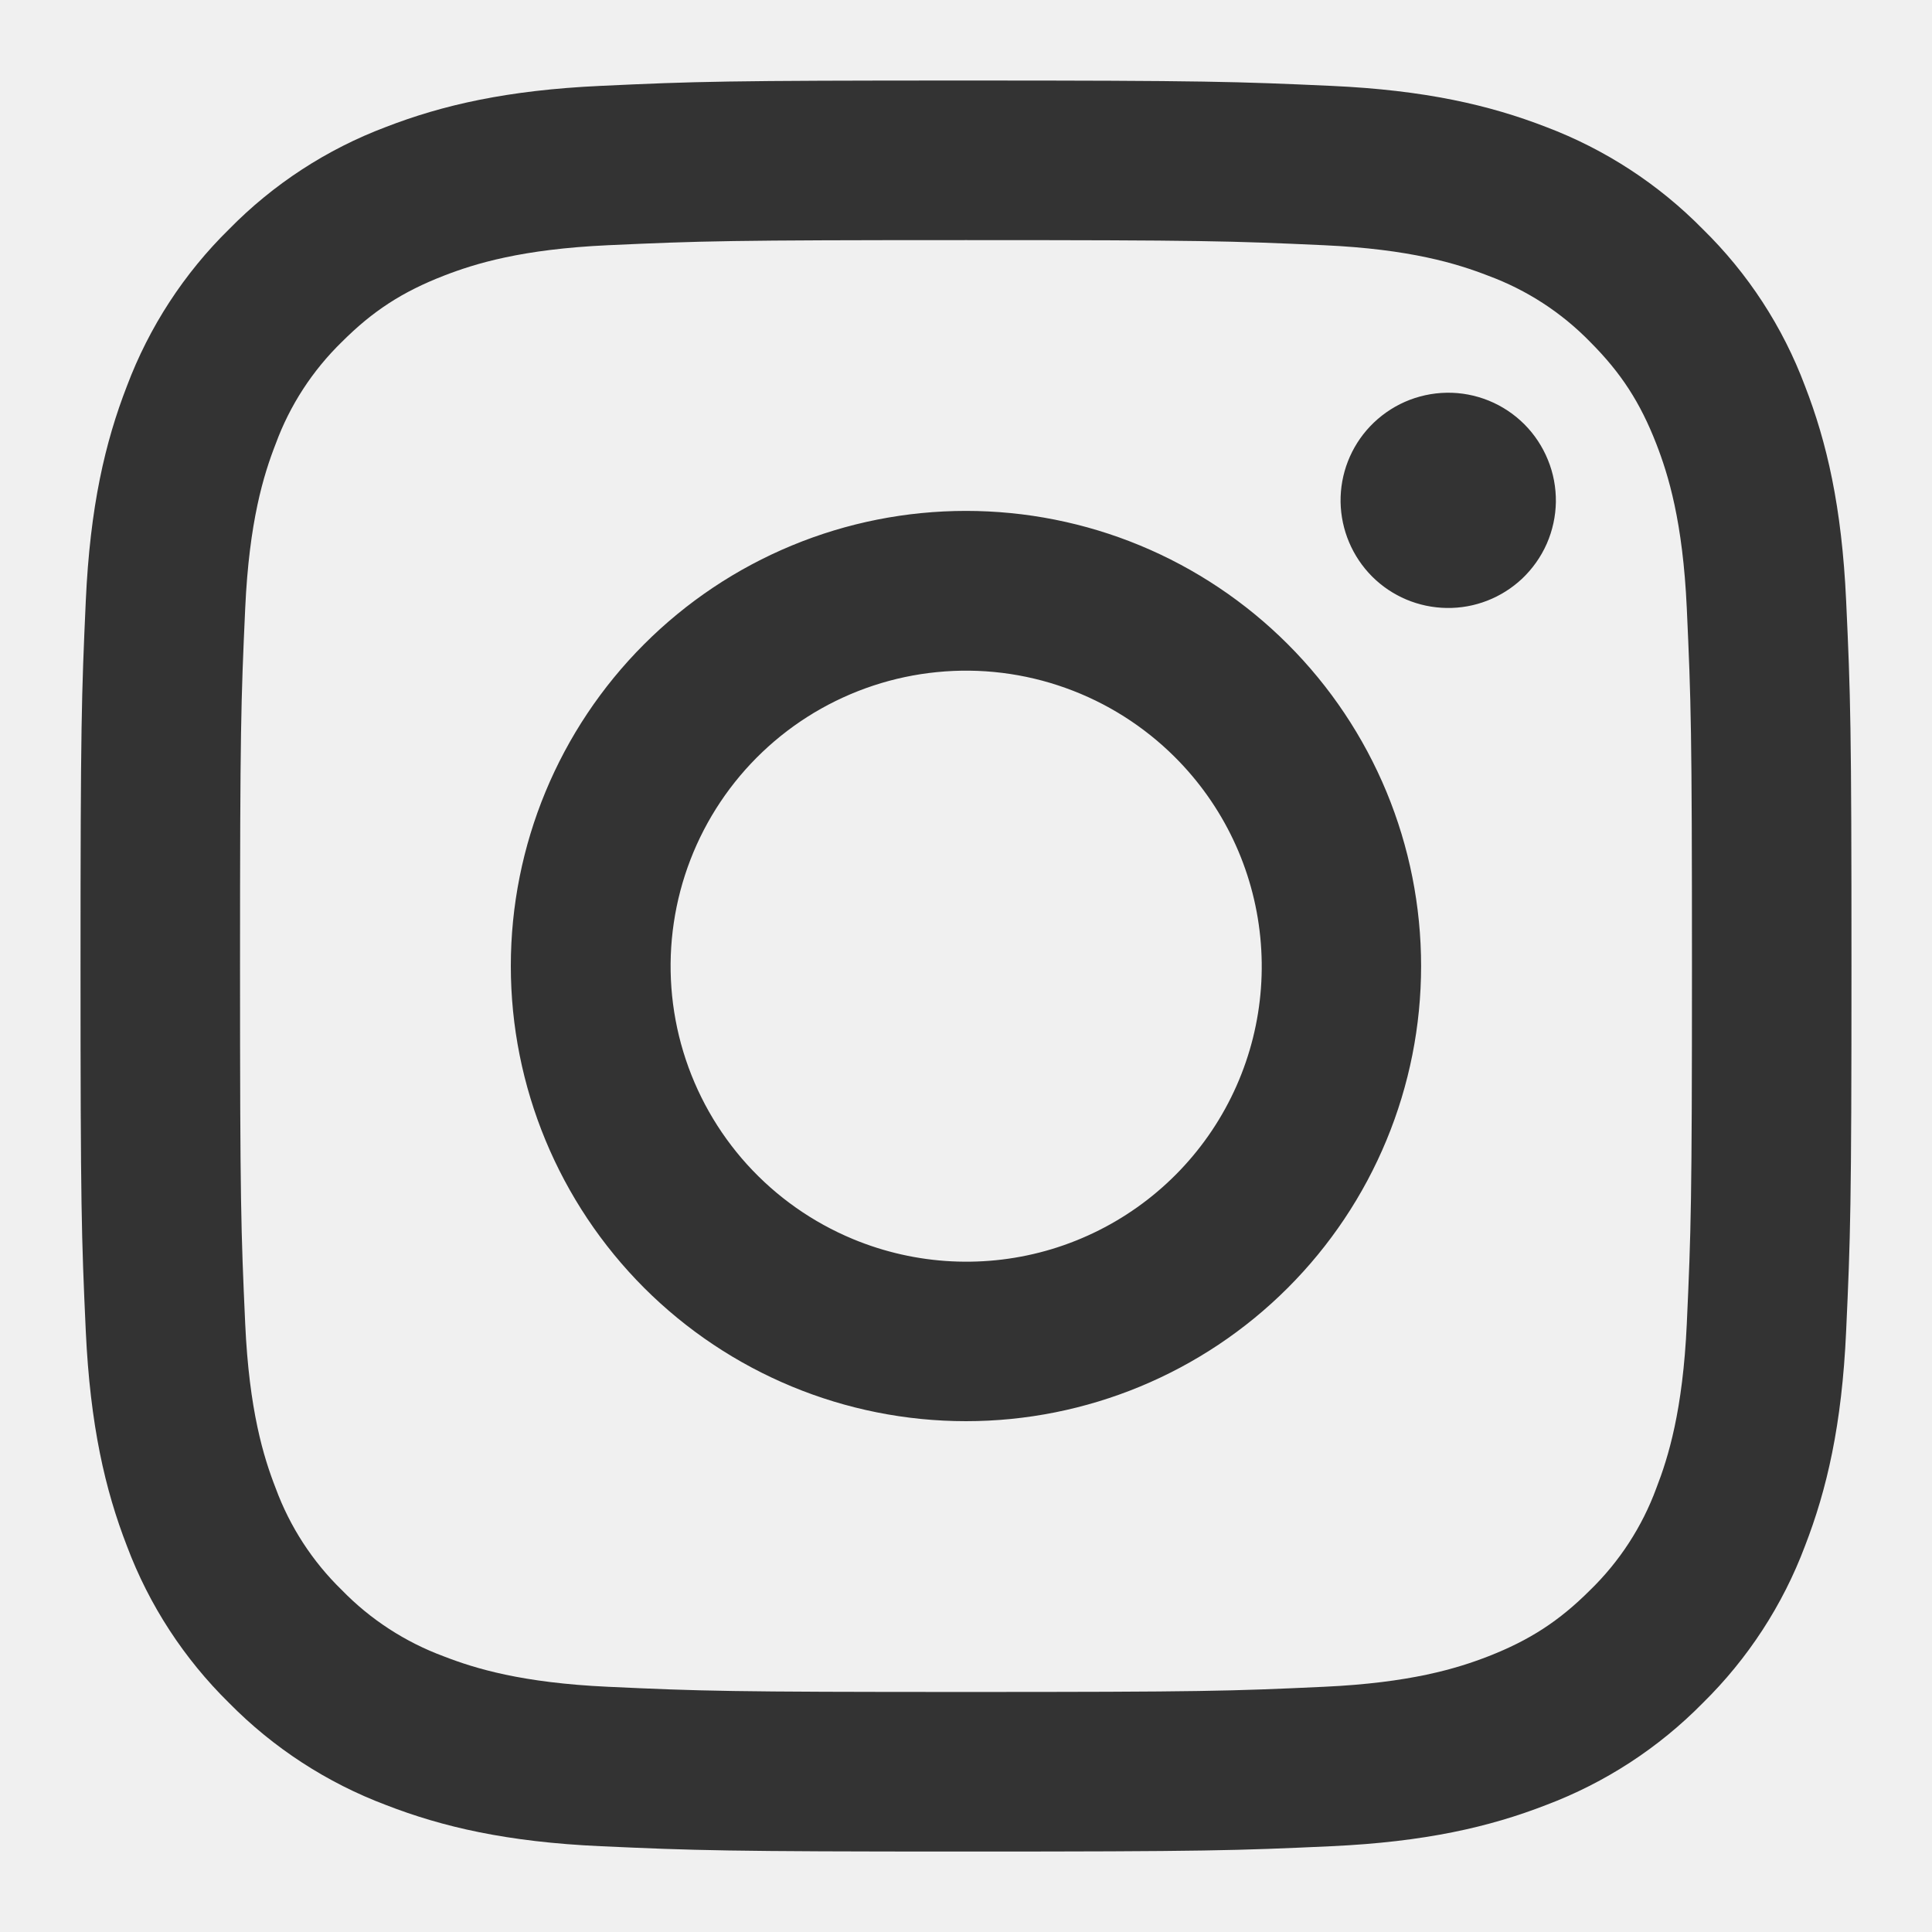
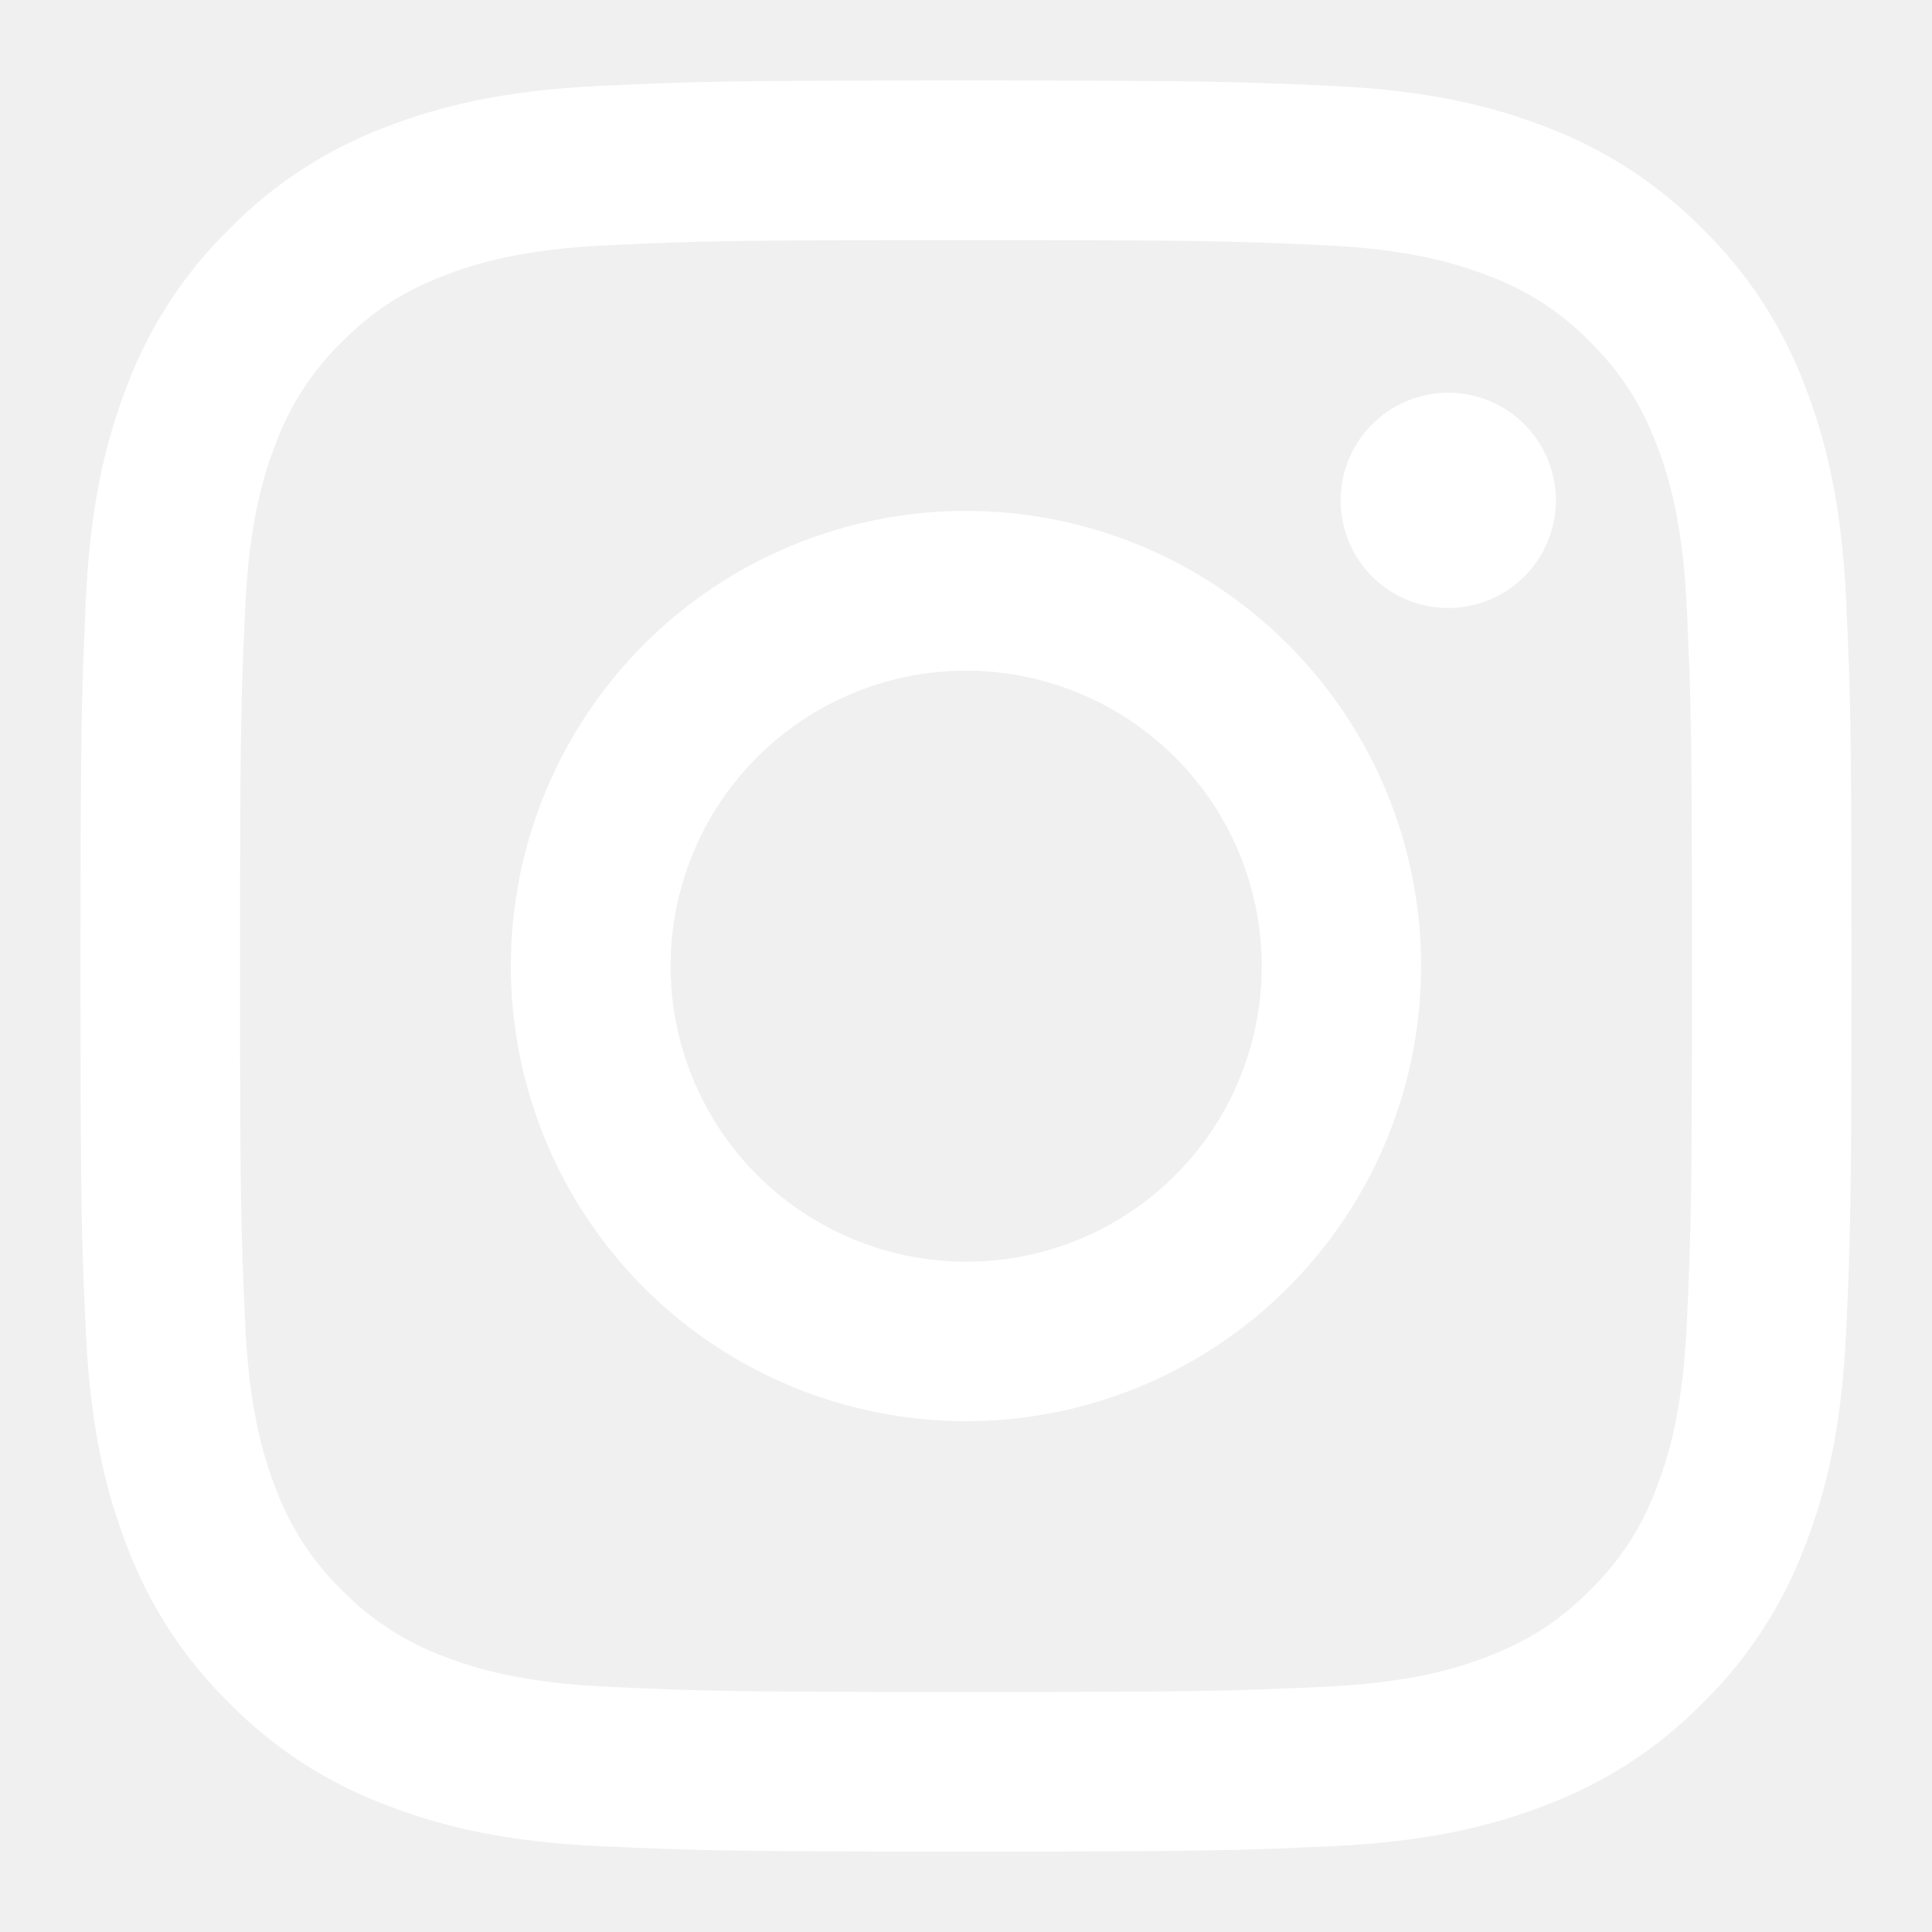
<svg xmlns="http://www.w3.org/2000/svg" width="25" height="25" viewBox="0 0 25 25" fill="none">
-   <path fill-rule="evenodd" clip-rule="evenodd" d="M7.776 1.111C8.998 1.054 9.387 1.042 12.5 1.042C15.612 1.042 16.002 1.056 17.223 1.111C18.444 1.166 19.277 1.361 20.006 1.643C20.77 1.932 21.462 2.383 22.035 2.966C22.619 3.538 23.069 4.229 23.356 4.994C23.639 5.723 23.833 6.557 23.889 7.775C23.946 8.999 23.958 9.389 23.958 12.5C23.958 15.613 23.945 16.002 23.889 17.224C23.834 18.443 23.639 19.276 23.356 20.006C23.069 20.77 22.618 21.463 22.035 22.036C21.462 22.619 20.77 23.069 20.006 23.357C19.277 23.64 18.444 23.834 17.225 23.89C16.002 23.946 15.612 23.959 12.5 23.959C9.387 23.959 8.998 23.945 7.776 23.89C6.557 23.835 5.724 23.64 4.995 23.357C4.23 23.069 3.537 22.618 2.964 22.036C2.381 21.463 1.93 20.771 1.643 20.007C1.36 19.277 1.167 18.444 1.11 17.225C1.054 16.001 1.042 15.612 1.042 12.5C1.042 9.388 1.055 8.998 1.11 7.777C1.165 6.557 1.36 5.723 1.643 4.994C1.931 4.23 2.382 3.537 2.965 2.965C3.537 2.382 4.229 1.931 4.994 1.643C5.723 1.361 6.556 1.167 7.775 1.111H7.776ZM17.13 3.173C15.922 3.118 15.559 3.107 12.5 3.107C9.44 3.107 9.078 3.118 7.87 3.173C6.752 3.224 6.146 3.411 5.742 3.568C5.207 3.776 4.825 4.023 4.424 4.424C4.044 4.794 3.751 5.244 3.568 5.742C3.41 6.146 3.224 6.752 3.173 7.87C3.118 9.078 3.106 9.441 3.106 12.5C3.106 15.56 3.118 15.922 3.173 17.131C3.224 18.248 3.41 18.855 3.568 19.259C3.751 19.756 4.044 20.207 4.424 20.576C4.794 20.957 5.245 21.249 5.742 21.433C6.146 21.59 6.752 21.776 7.87 21.827C9.078 21.883 9.439 21.894 12.5 21.894C15.56 21.894 15.922 21.883 17.13 21.827C18.248 21.776 18.854 21.59 19.258 21.433C19.793 21.224 20.175 20.977 20.576 20.576C20.956 20.207 21.249 19.756 21.432 19.259C21.589 18.855 21.776 18.248 21.827 17.131C21.882 15.922 21.894 15.56 21.894 12.5C21.894 9.441 21.882 9.078 21.827 7.87C21.776 6.752 21.589 6.146 21.432 5.742C21.224 5.208 20.977 4.825 20.576 4.424C20.206 4.044 19.756 3.752 19.258 3.568C18.854 3.411 18.248 3.224 17.13 3.173ZM11.036 16.033C11.854 16.373 12.764 16.419 13.611 16.163C14.459 15.906 15.191 15.364 15.683 14.628C16.175 13.892 16.396 13.008 16.308 12.127C16.221 11.245 15.83 10.422 15.203 9.797C14.803 9.398 14.32 9.092 13.788 8.902C13.255 8.711 12.688 8.641 12.125 8.697C11.563 8.752 11.02 8.932 10.535 9.222C10.05 9.513 9.636 9.907 9.322 10.377C9.008 10.847 8.802 11.381 8.719 11.94C8.636 12.499 8.678 13.069 8.842 13.61C9.006 14.151 9.288 14.649 9.667 15.068C10.047 15.487 10.514 15.816 11.036 16.033ZM8.335 8.336C8.882 7.789 9.531 7.355 10.246 7.059C10.96 6.763 11.726 6.611 12.5 6.611C13.273 6.611 14.039 6.763 14.754 7.059C15.468 7.355 16.117 7.789 16.664 8.336C17.211 8.883 17.645 9.532 17.941 10.246C18.237 10.961 18.389 11.727 18.389 12.5C18.389 13.274 18.237 14.04 17.941 14.754C17.645 15.469 17.211 16.118 16.664 16.665C15.56 17.769 14.062 18.39 12.5 18.39C10.938 18.39 9.44 17.769 8.335 16.665C7.231 15.56 6.61 14.062 6.61 12.5C6.61 10.938 7.231 9.44 8.335 8.336ZM19.696 7.488C19.831 7.36 19.94 7.206 20.015 7.036C20.09 6.865 20.13 6.681 20.133 6.495C20.135 6.309 20.101 6.124 20.03 5.951C19.96 5.779 19.857 5.622 19.725 5.49C19.593 5.358 19.436 5.254 19.264 5.184C19.091 5.114 18.906 5.079 18.72 5.082C18.533 5.085 18.35 5.125 18.179 5.2C18.009 5.275 17.855 5.384 17.727 5.519C17.478 5.783 17.342 6.133 17.347 6.495C17.353 6.857 17.499 7.203 17.755 7.46C18.011 7.716 18.357 7.862 18.72 7.867C19.082 7.873 19.432 7.736 19.696 7.488Z" fill="#333333" />
+   <path fill-rule="evenodd" clip-rule="evenodd" d="M7.776 1.111C8.998 1.054 9.387 1.042 12.5 1.042C15.612 1.042 16.002 1.056 17.223 1.111C18.444 1.166 19.277 1.361 20.006 1.643C20.77 1.932 21.462 2.383 22.035 2.966C22.619 3.538 23.069 4.229 23.356 4.994C23.639 5.723 23.833 6.557 23.889 7.775C23.946 8.999 23.958 9.389 23.958 12.5C23.958 15.613 23.945 16.002 23.889 17.224C23.834 18.443 23.639 19.276 23.356 20.006C23.069 20.77 22.618 21.463 22.035 22.036C21.462 22.619 20.77 23.069 20.006 23.357C19.277 23.64 18.444 23.834 17.225 23.89C16.002 23.946 15.612 23.959 12.5 23.959C9.387 23.959 8.998 23.945 7.776 23.89C6.557 23.835 5.724 23.64 4.995 23.357C4.23 23.069 3.537 22.618 2.964 22.036C2.381 21.463 1.93 20.771 1.643 20.007C1.36 19.277 1.167 18.444 1.11 17.225C1.054 16.001 1.042 15.612 1.042 12.5C1.042 9.388 1.055 8.998 1.11 7.777C1.165 6.557 1.36 5.723 1.643 4.994C1.931 4.23 2.382 3.537 2.965 2.965C3.537 2.382 4.229 1.931 4.994 1.643C5.723 1.361 6.556 1.167 7.775 1.111H7.776ZM17.13 3.173C15.922 3.118 15.559 3.107 12.5 3.107C9.44 3.107 9.078 3.118 7.87 3.173C6.752 3.224 6.146 3.411 5.742 3.568C5.207 3.776 4.825 4.023 4.424 4.424C4.044 4.794 3.751 5.244 3.568 5.742C3.41 6.146 3.224 6.752 3.173 7.87C3.118 9.078 3.106 9.441 3.106 12.5C3.106 15.56 3.118 15.922 3.173 17.131C3.224 18.248 3.41 18.855 3.568 19.259C3.751 19.756 4.044 20.207 4.424 20.576C4.794 20.957 5.245 21.249 5.742 21.433C6.146 21.59 6.752 21.776 7.87 21.827C9.078 21.883 9.439 21.894 12.5 21.894C15.56 21.894 15.922 21.883 17.13 21.827C18.248 21.776 18.854 21.59 19.258 21.433C19.793 21.224 20.175 20.977 20.576 20.576C20.956 20.207 21.249 19.756 21.432 19.259C21.589 18.855 21.776 18.248 21.827 17.131C21.882 15.922 21.894 15.56 21.894 12.5C21.894 9.441 21.882 9.078 21.827 7.87C21.776 6.752 21.589 6.146 21.432 5.742C21.224 5.208 20.977 4.825 20.576 4.424C20.206 4.044 19.756 3.752 19.258 3.568C18.854 3.411 18.248 3.224 17.13 3.173ZM11.036 16.033C11.854 16.373 12.764 16.419 13.611 16.163C14.459 15.906 15.191 15.364 15.683 14.628C16.175 13.892 16.396 13.008 16.308 12.127C16.221 11.245 15.83 10.422 15.203 9.797C14.803 9.398 14.32 9.092 13.788 8.902C13.255 8.711 12.688 8.641 12.125 8.697C11.563 8.752 11.02 8.932 10.535 9.222C10.05 9.513 9.636 9.907 9.322 10.377C9.008 10.847 8.802 11.381 8.719 11.94C8.636 12.499 8.678 13.069 8.842 13.61C9.006 14.151 9.288 14.649 9.667 15.068C10.047 15.487 10.514 15.816 11.036 16.033ZM8.335 8.336C8.882 7.789 9.531 7.355 10.246 7.059C10.96 6.763 11.726 6.611 12.5 6.611C13.273 6.611 14.039 6.763 14.754 7.059C15.468 7.355 16.117 7.789 16.664 8.336C17.211 8.883 17.645 9.532 17.941 10.246C18.237 10.961 18.389 11.727 18.389 12.5C18.389 13.274 18.237 14.04 17.941 14.754C17.645 15.469 17.211 16.118 16.664 16.665C15.56 17.769 14.062 18.39 12.5 18.39C10.938 18.39 9.44 17.769 8.335 16.665C7.231 15.56 6.61 14.062 6.61 12.5C6.61 10.938 7.231 9.44 8.335 8.336ZM19.696 7.488C19.831 7.36 19.94 7.206 20.015 7.036C20.09 6.865 20.13 6.681 20.133 6.495C20.135 6.309 20.101 6.124 20.03 5.951C19.96 5.779 19.857 5.622 19.725 5.49C19.593 5.358 19.436 5.254 19.264 5.184C19.091 5.114 18.906 5.079 18.72 5.082C18.533 5.085 18.35 5.125 18.179 5.2C18.009 5.275 17.855 5.384 17.727 5.519C17.478 5.783 17.342 6.133 17.347 6.495C17.353 6.857 17.499 7.203 17.755 7.46C18.011 7.716 18.357 7.862 18.72 7.867C19.082 7.873 19.432 7.736 19.696 7.488Z" fill="#FFF" />
</svg>
